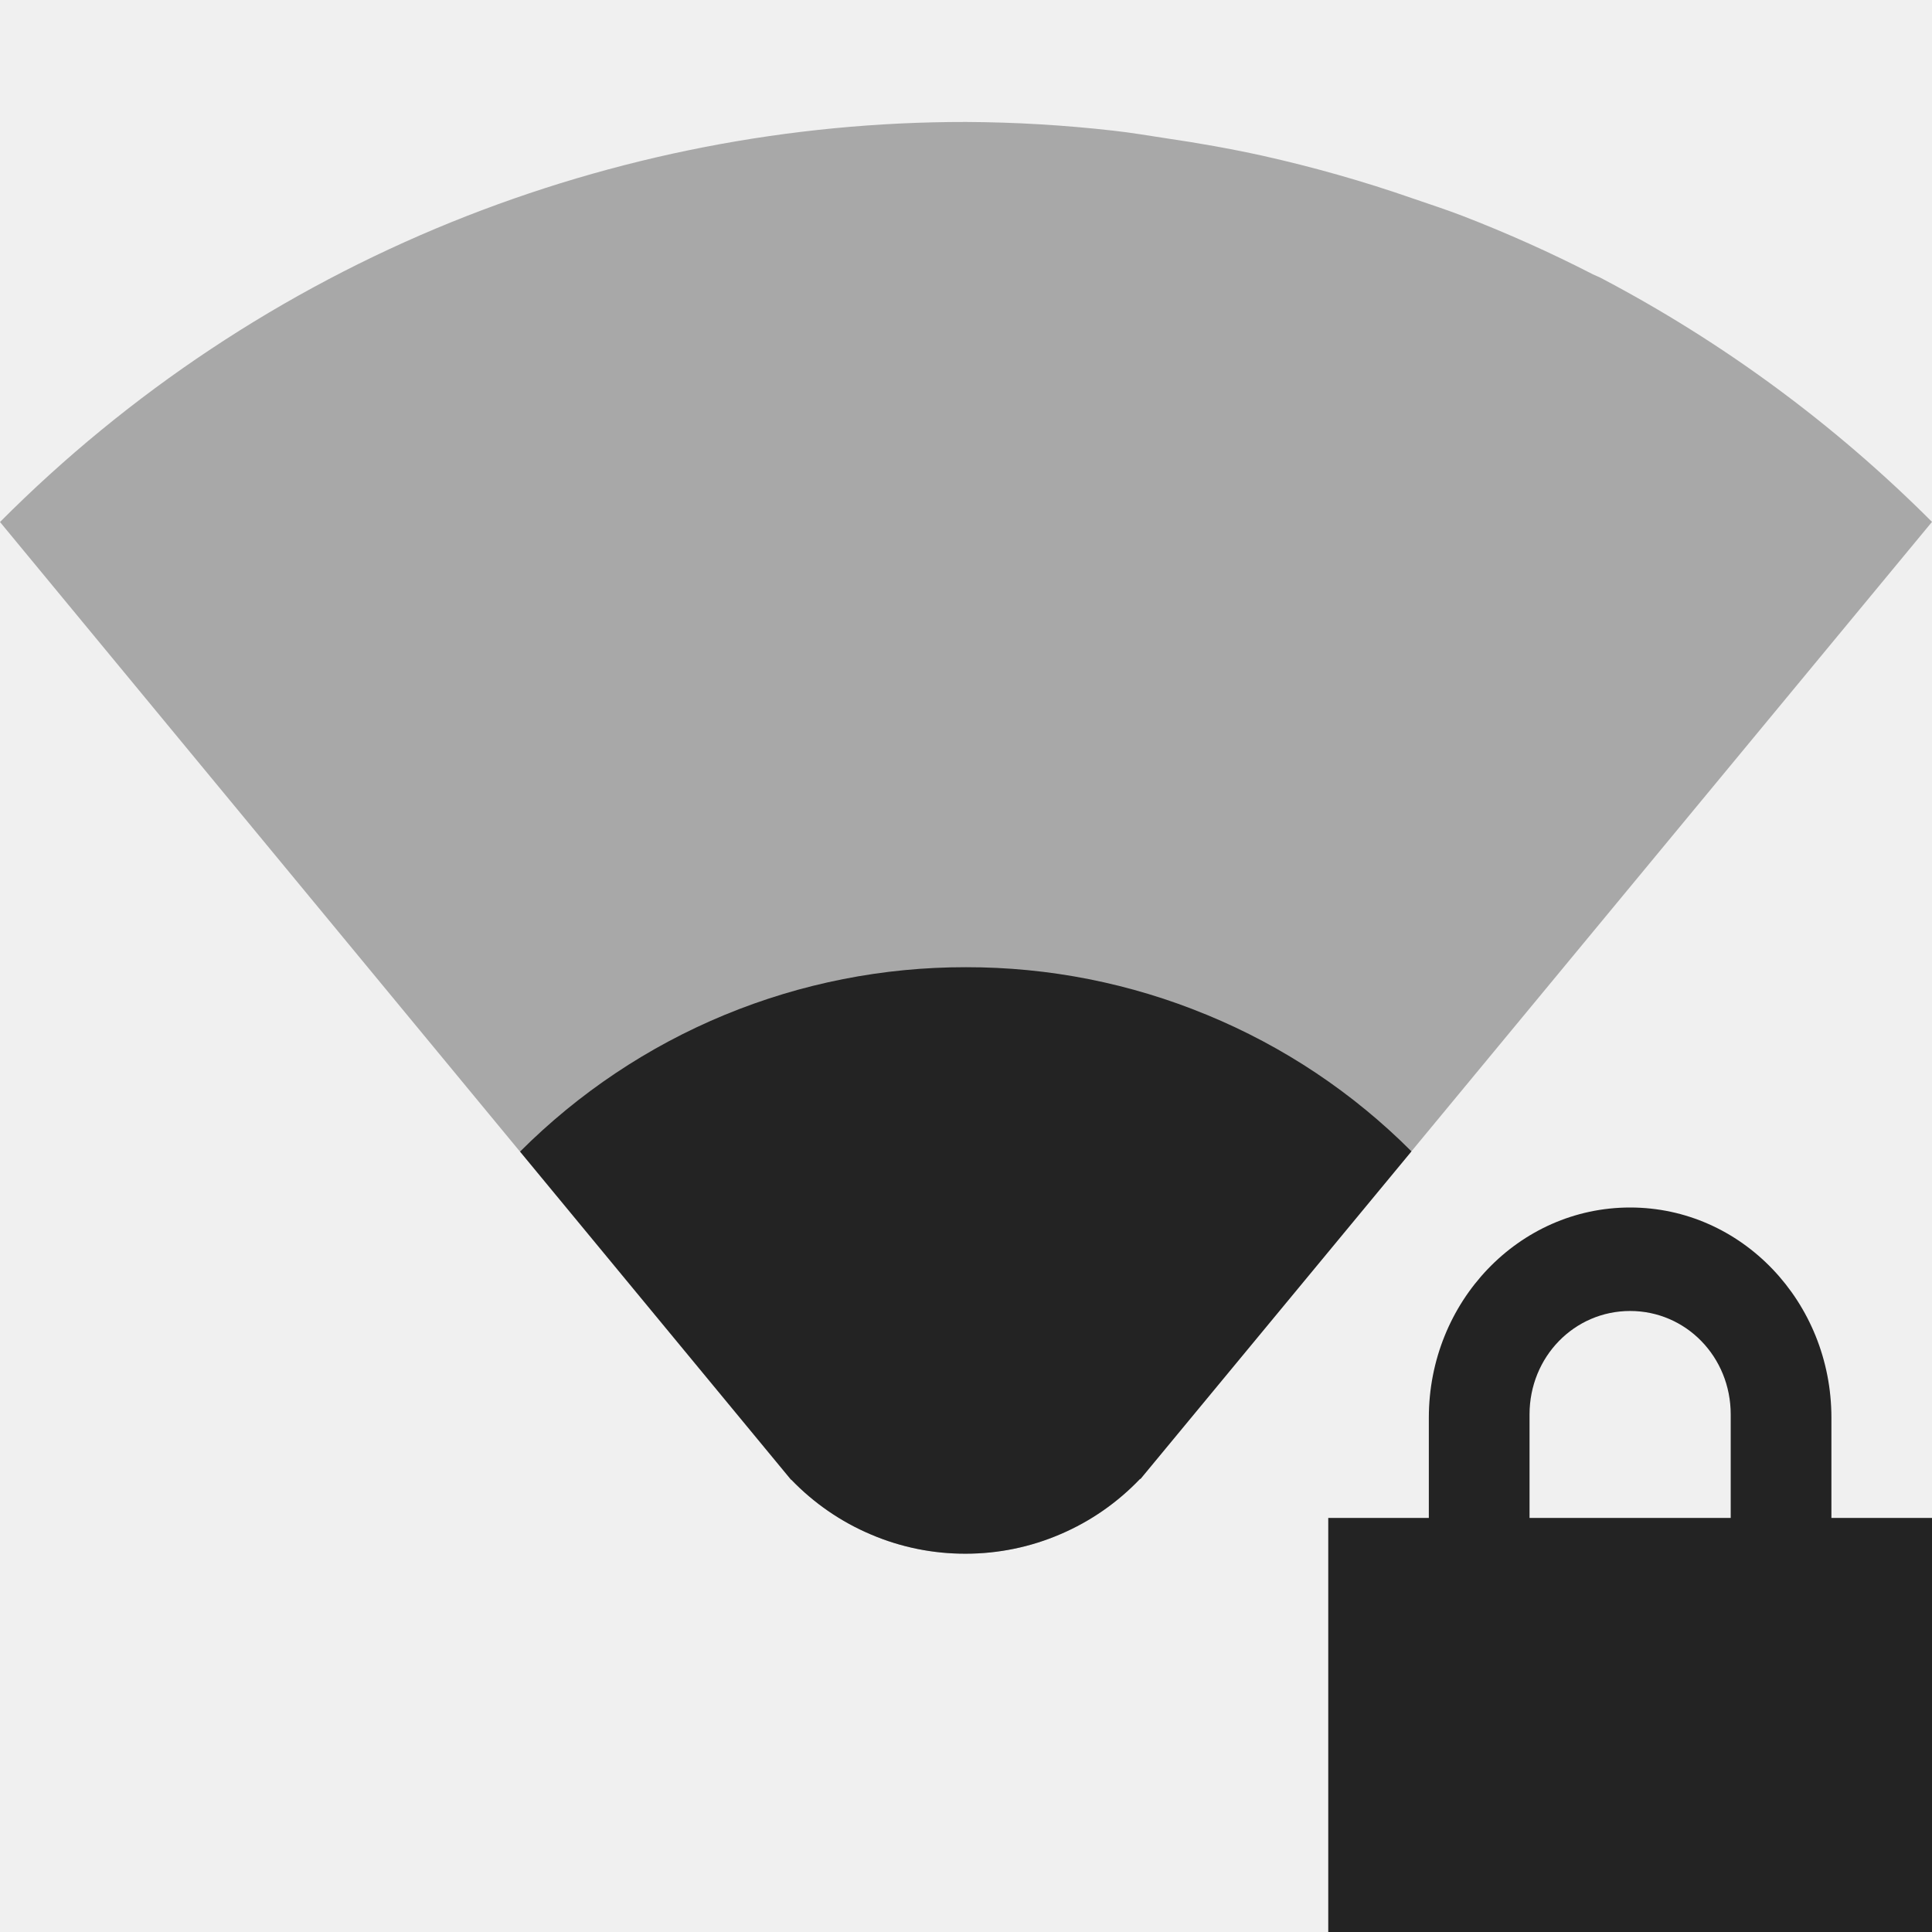
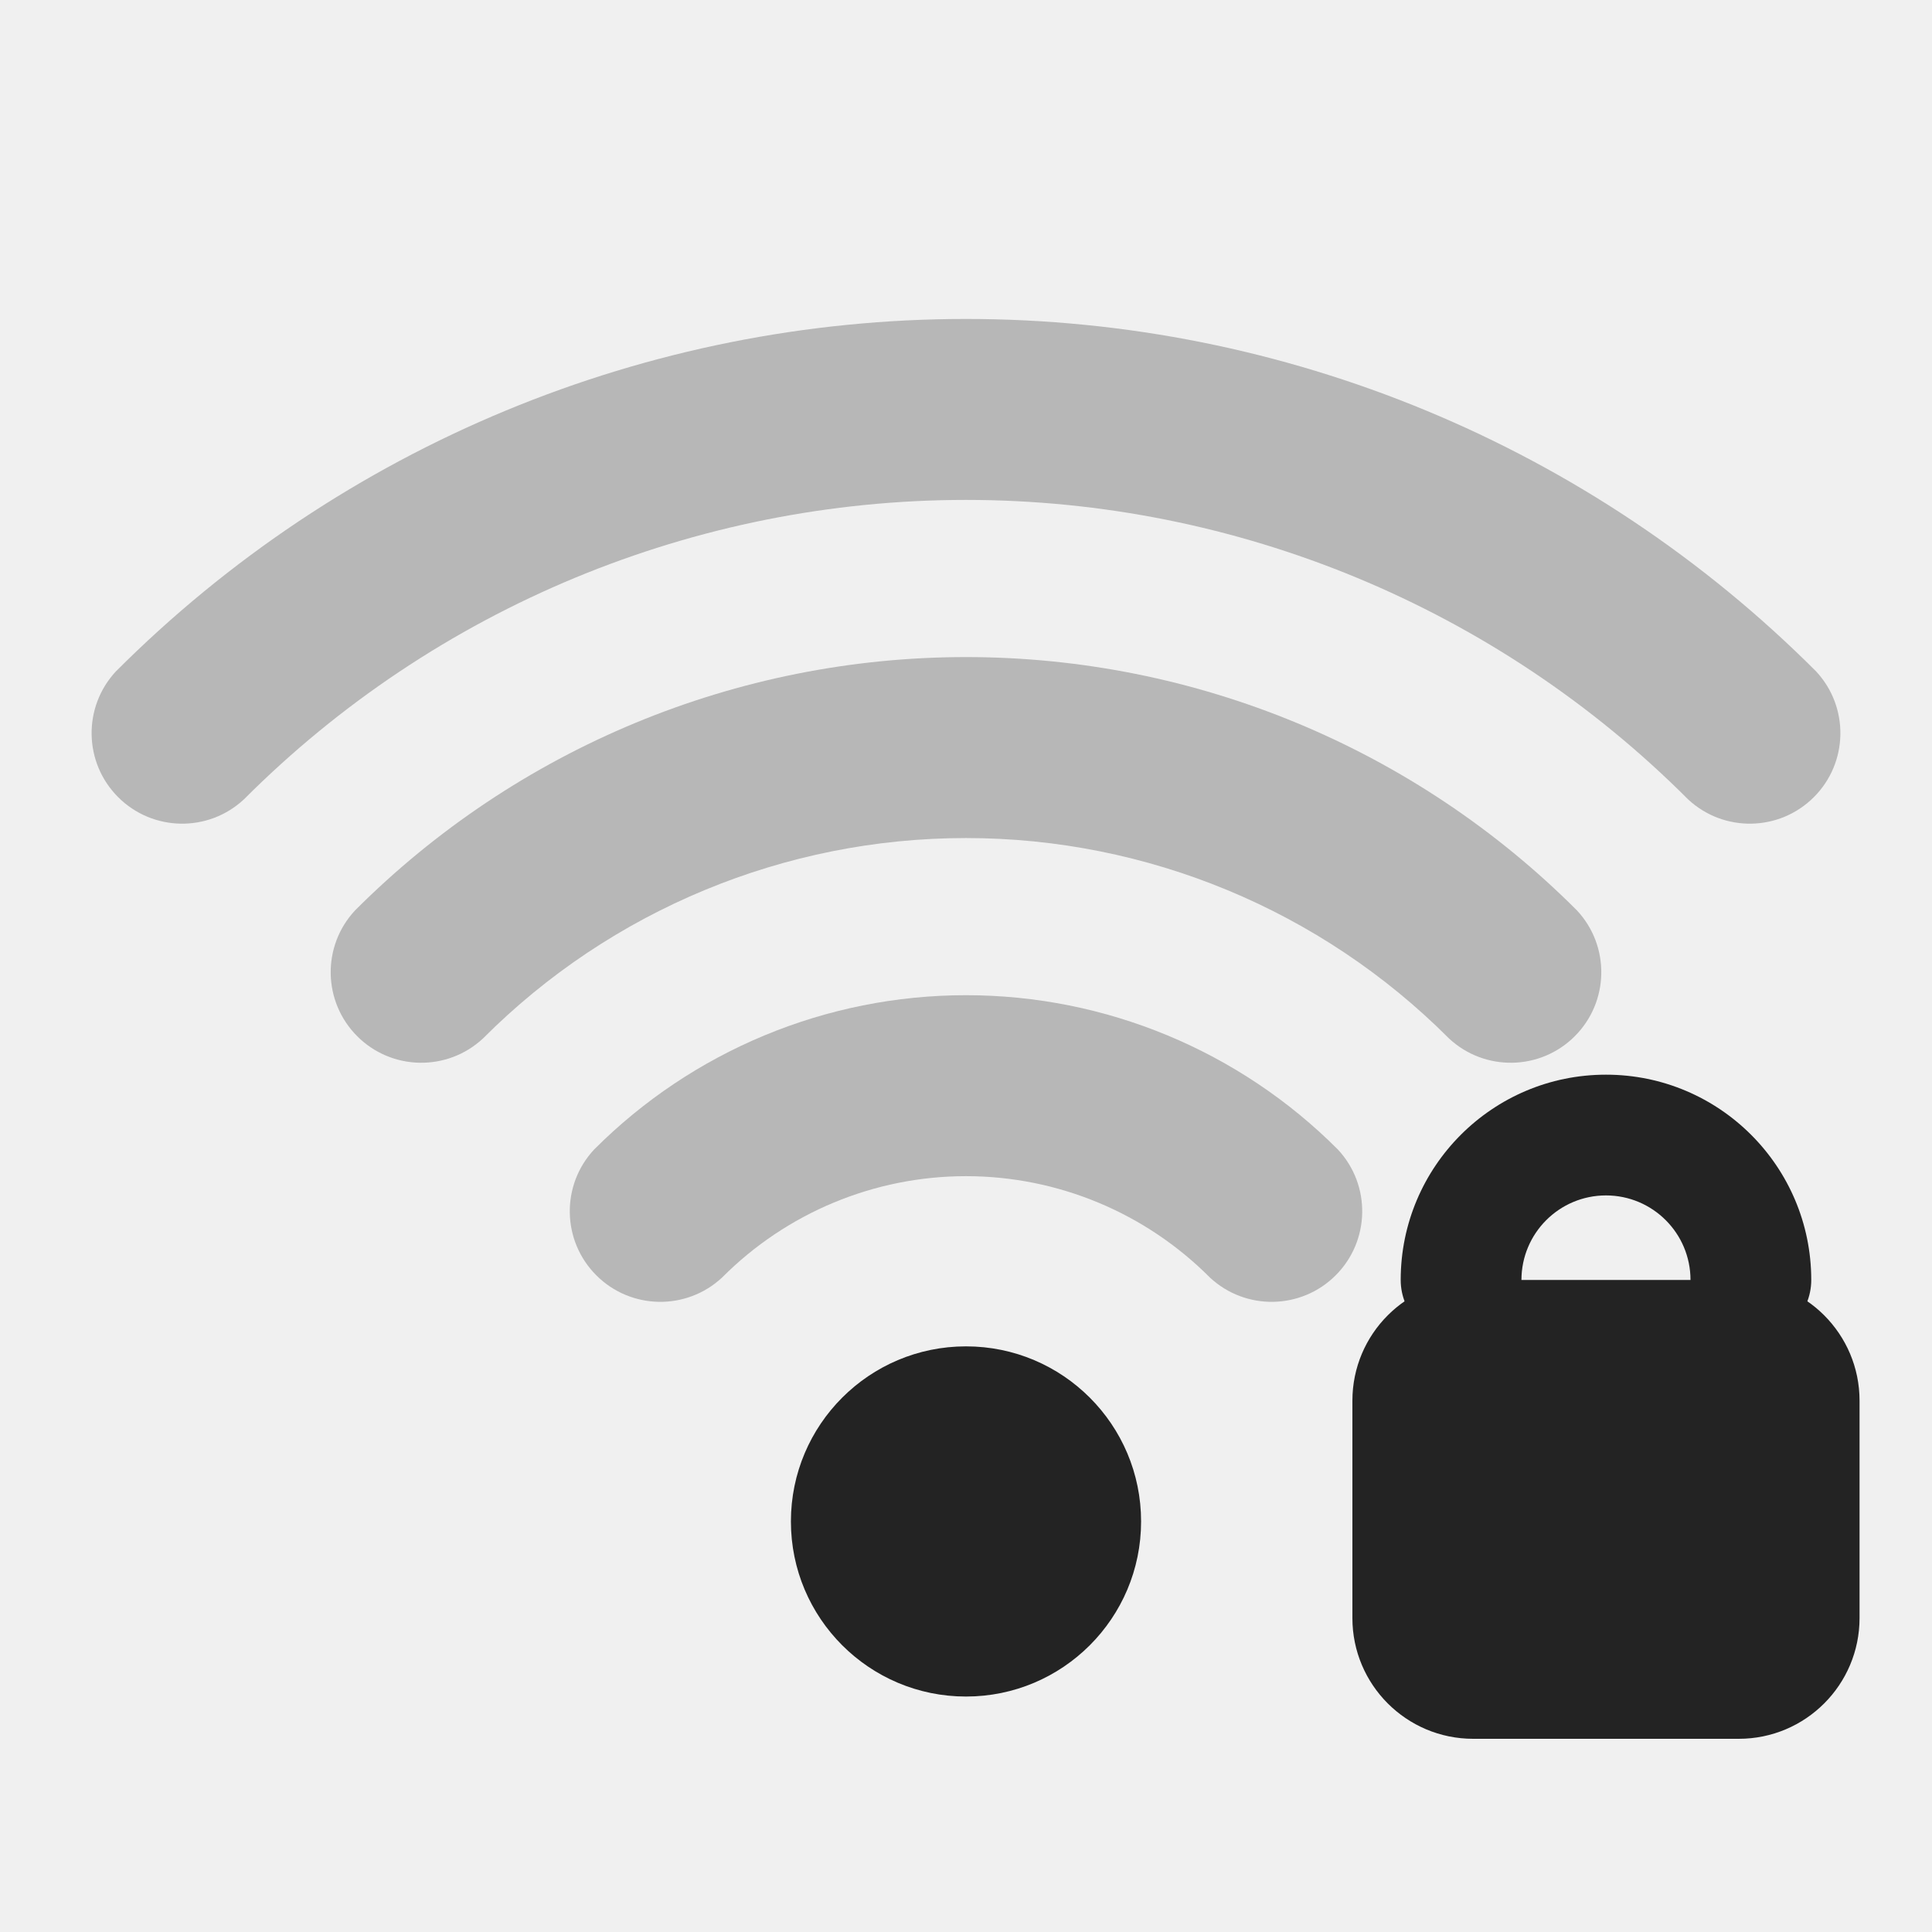
<svg xmlns="http://www.w3.org/2000/svg" width="16" height="16" viewBox="0 0 16 16" fill="none">
-   <g clip-path="url(#clip0_1702_321)">
-     <path opacity="0.35" d="M8 1.01C6.541 1.009 5.095 1.291 3.742 1.838C2.34 2.406 1.067 3.251 0 4.323L6.55 12.254H6.553C6.74 12.448 6.965 12.603 7.213 12.708C7.461 12.814 7.728 12.868 7.998 12.867C8.268 12.867 8.535 12.812 8.783 12.705C9.031 12.599 9.255 12.443 9.441 12.248H9.445L16 4.322C15.194 3.515 14.27 2.834 13.26 2.303C13.238 2.291 13.214 2.283 13.192 2.272C12.842 2.092 12.482 1.931 12.115 1.789C11.978 1.736 11.838 1.691 11.699 1.643C11.291 1.501 10.875 1.383 10.453 1.289C10.189 1.231 9.923 1.184 9.656 1.145C9.511 1.123 9.366 1.098 9.219 1.082C8.814 1.036 8.407 1.012 8 1.01Z" fill="#232323" />
-     <path d="M8 8.01C7.314 8.009 6.635 8.143 6.001 8.405C5.367 8.667 4.792 9.052 4.307 9.537L6.551 12.254H6.553C6.74 12.448 6.964 12.603 7.213 12.708C7.461 12.814 7.728 12.868 7.998 12.867C8.268 12.867 8.535 12.812 8.783 12.705C9.031 12.599 9.255 12.443 9.441 12.248H9.445L11.689 9.535C11.205 9.05 10.63 8.666 9.996 8.405C9.363 8.143 8.685 8.009 8 8.01Z" fill="#232323" />
-     <path d="M13.5 10C12.577 10 11.833 10.781 11.833 11.741V12.571H11V13.429V15.143V16H11.833H15.167H16V15.143V13.429V12.571H15.167V11.741C15.167 10.781 14.423 10 13.5 10ZM13.5 10.857C13.962 10.857 14.333 11.236 14.333 11.714V12.571H12.667V11.714C12.667 11.236 13.038 10.857 13.5 10.857Z" fill="#232323" />
-   </g>
-   <defs>
-     <clipPath id="clip0_1702_321">
-       <rect width="16.001" height="16" fill="white" />
-     </clipPath>
-   </defs>
+   <path d="M 0.96 5.56 A 9.95 9.95 0 0 1 15.04 5.56 A 0.75 0.75 0 0 1 13.98 6.62 A 8.45 8.45 0 0 0 2.02 6.62 A 0.75 0.75 0 0 1 0.96 5.56 Z" fill="#232323" opacity="0.28" />
+   <path d="M 2.94 7.54 A 7.15 7.15 0 0 1 13.06 7.54 A 0.75 0.75 0 0 1 12.00 8.60 A 5.65 5.65 0 0 0 4.00 8.60 A 0.75 0.75 0 0 1 2.94 7.54 Z" fill="#232323" opacity="0.28" />
+   <path d="M 4.92 9.52 A 4.35 4.35 0 0 1 11.08 9.52 A 0.75 0.75 0 0 1 10.02 10.58 A 2.85 2.85 0 0 0 5.98 10.58 A 0.75 0.75 0 0 1 4.92 9.52 Z" fill="#232323" opacity="0.28" />
+   <circle cx="8.0" cy="12.6" r="1.45" fill="#232323" />
+   <path d="M 12.20 10.60 H 14.40 A 1.00 1.00 0 0 1 15.40 11.60 V 13.40 A 1.00 1.00 0 0 1 14.40 14.40 H 12.20 A 1.00 1.00 0 0 1 11.20 13.40 V 11.60 A 1.00 1.00 0 0 1 12.20 10.60 Z" fill="#232323" />
+   <path d="M 11.60 10.60 A 1.70 1.70 0 0 1 15.00 10.60 A 0.50 0.50 0 0 1 14.00 10.60 A 0.70 0.70 0 0 0 12.60 10.60 A 0.50 0.50 0 0 1 11.60 10.60 Z" fill="#232323" />
</svg>
